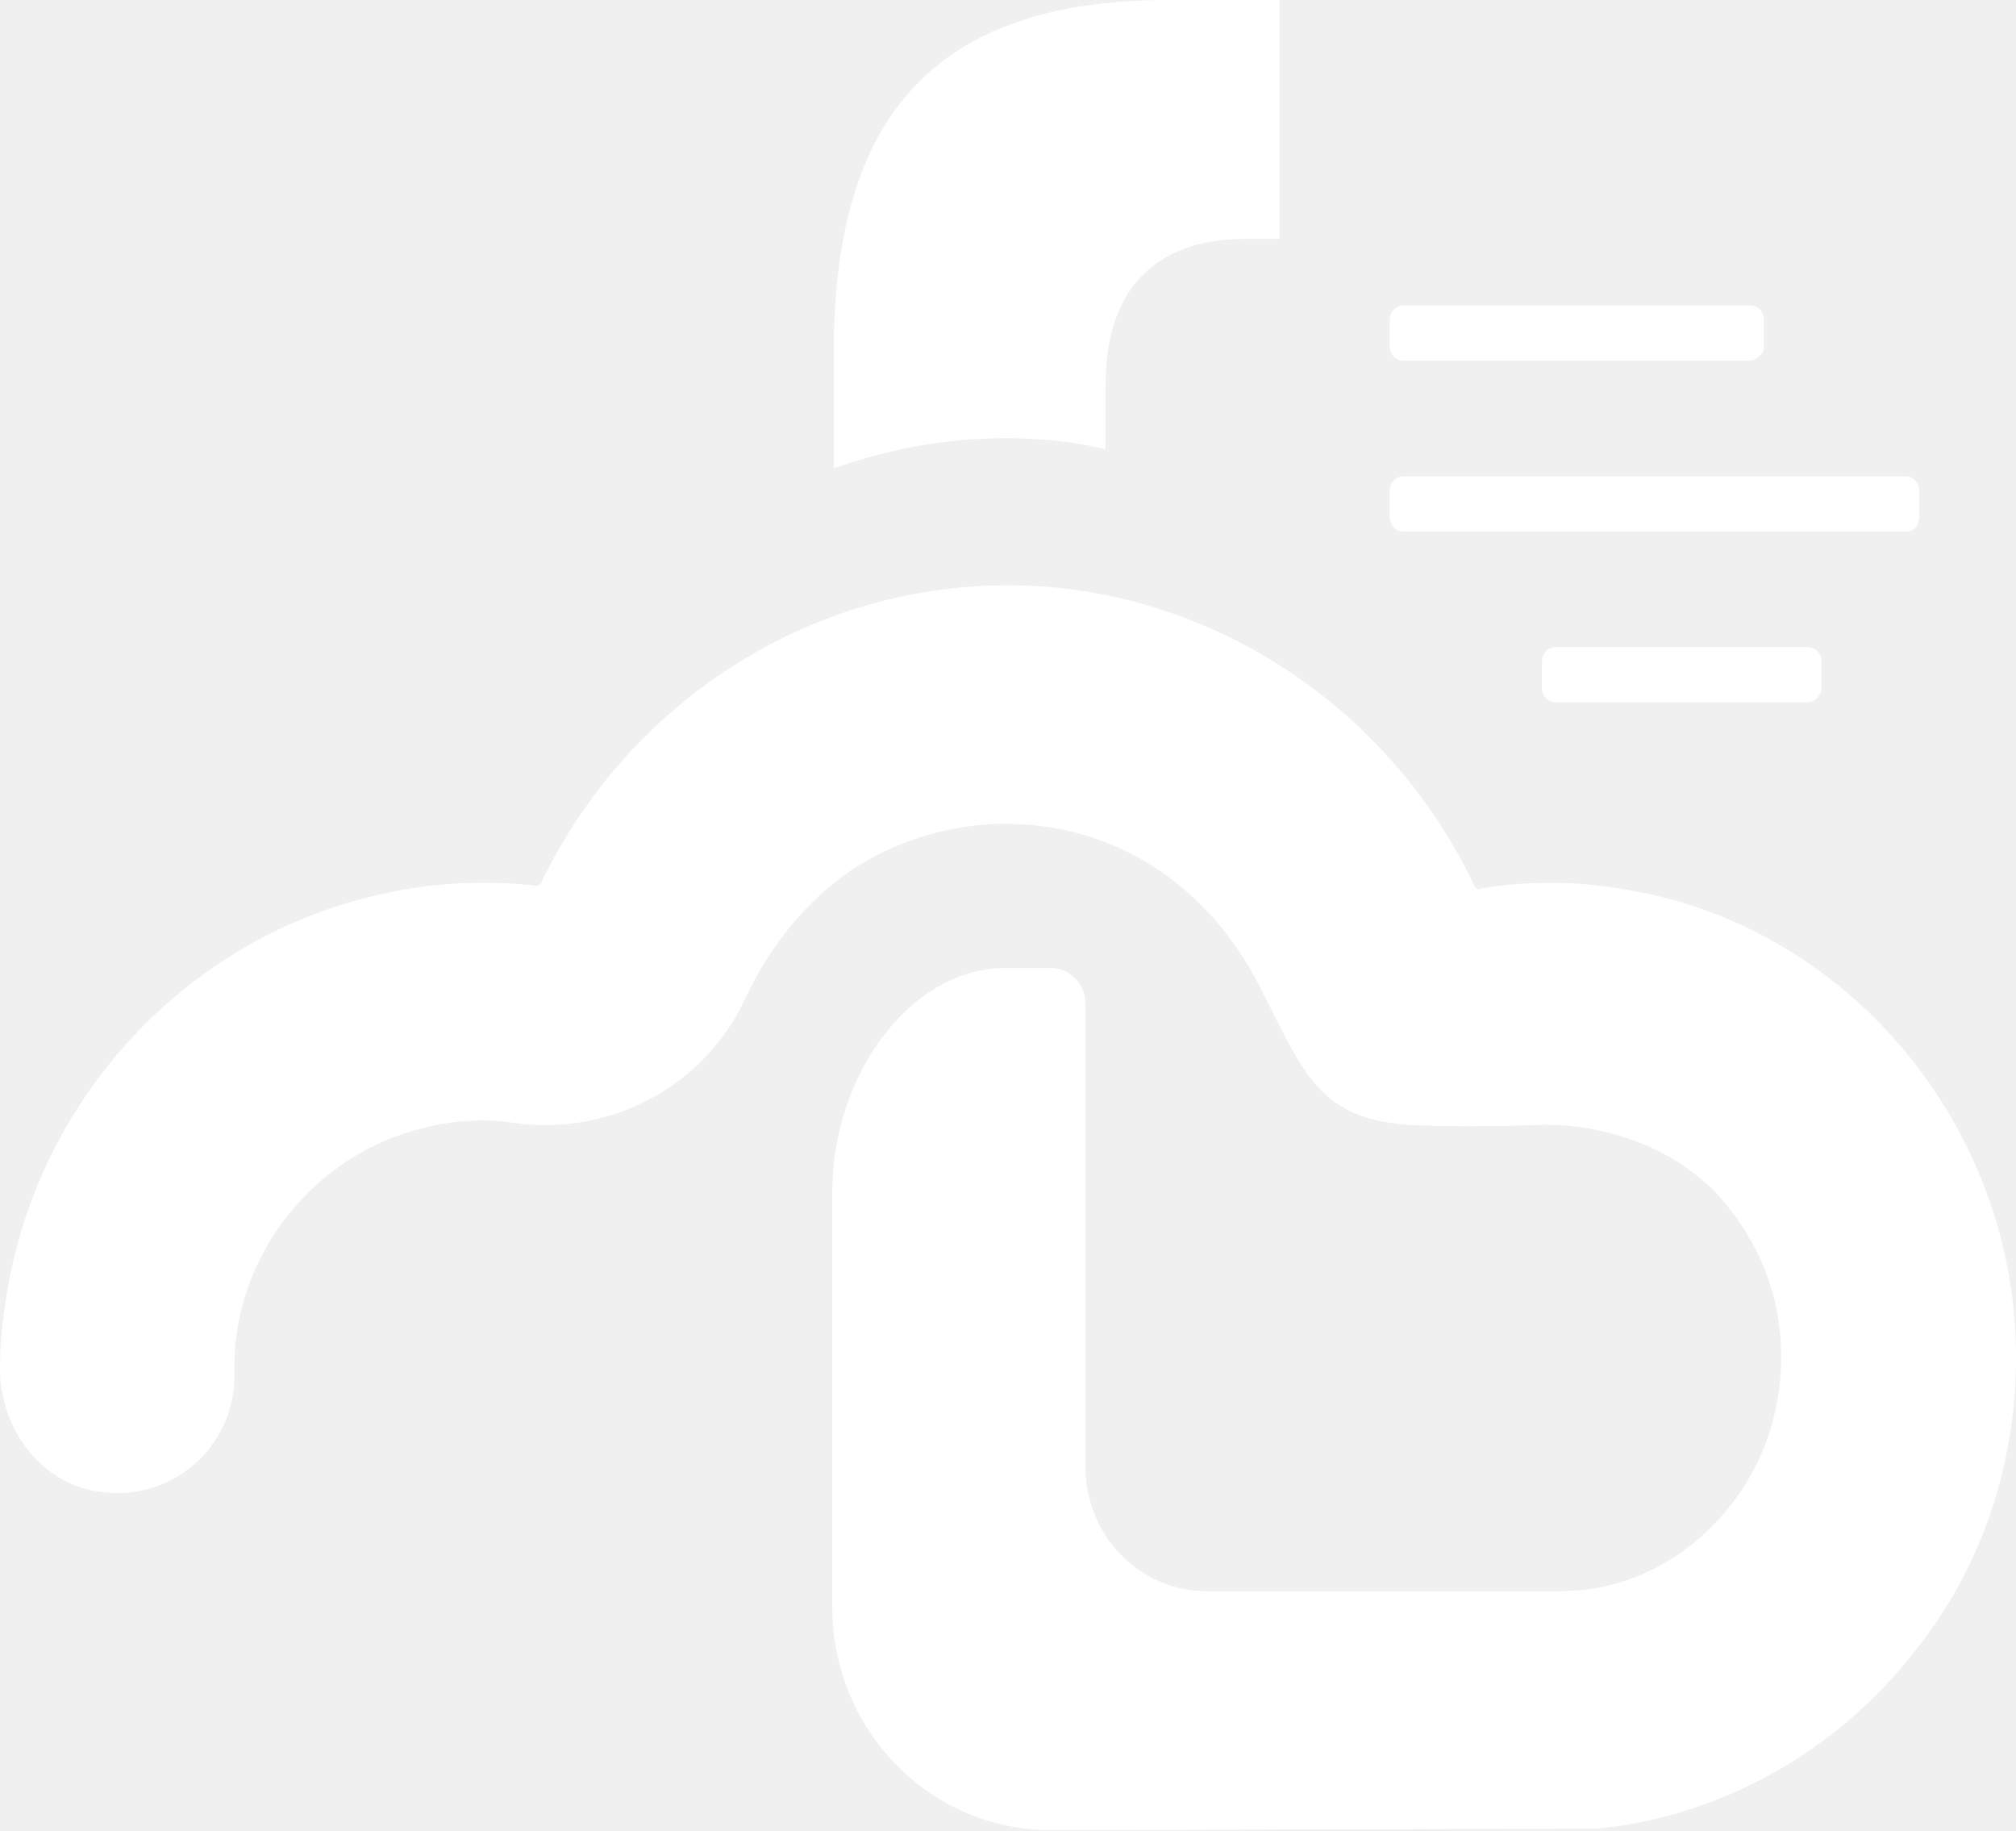
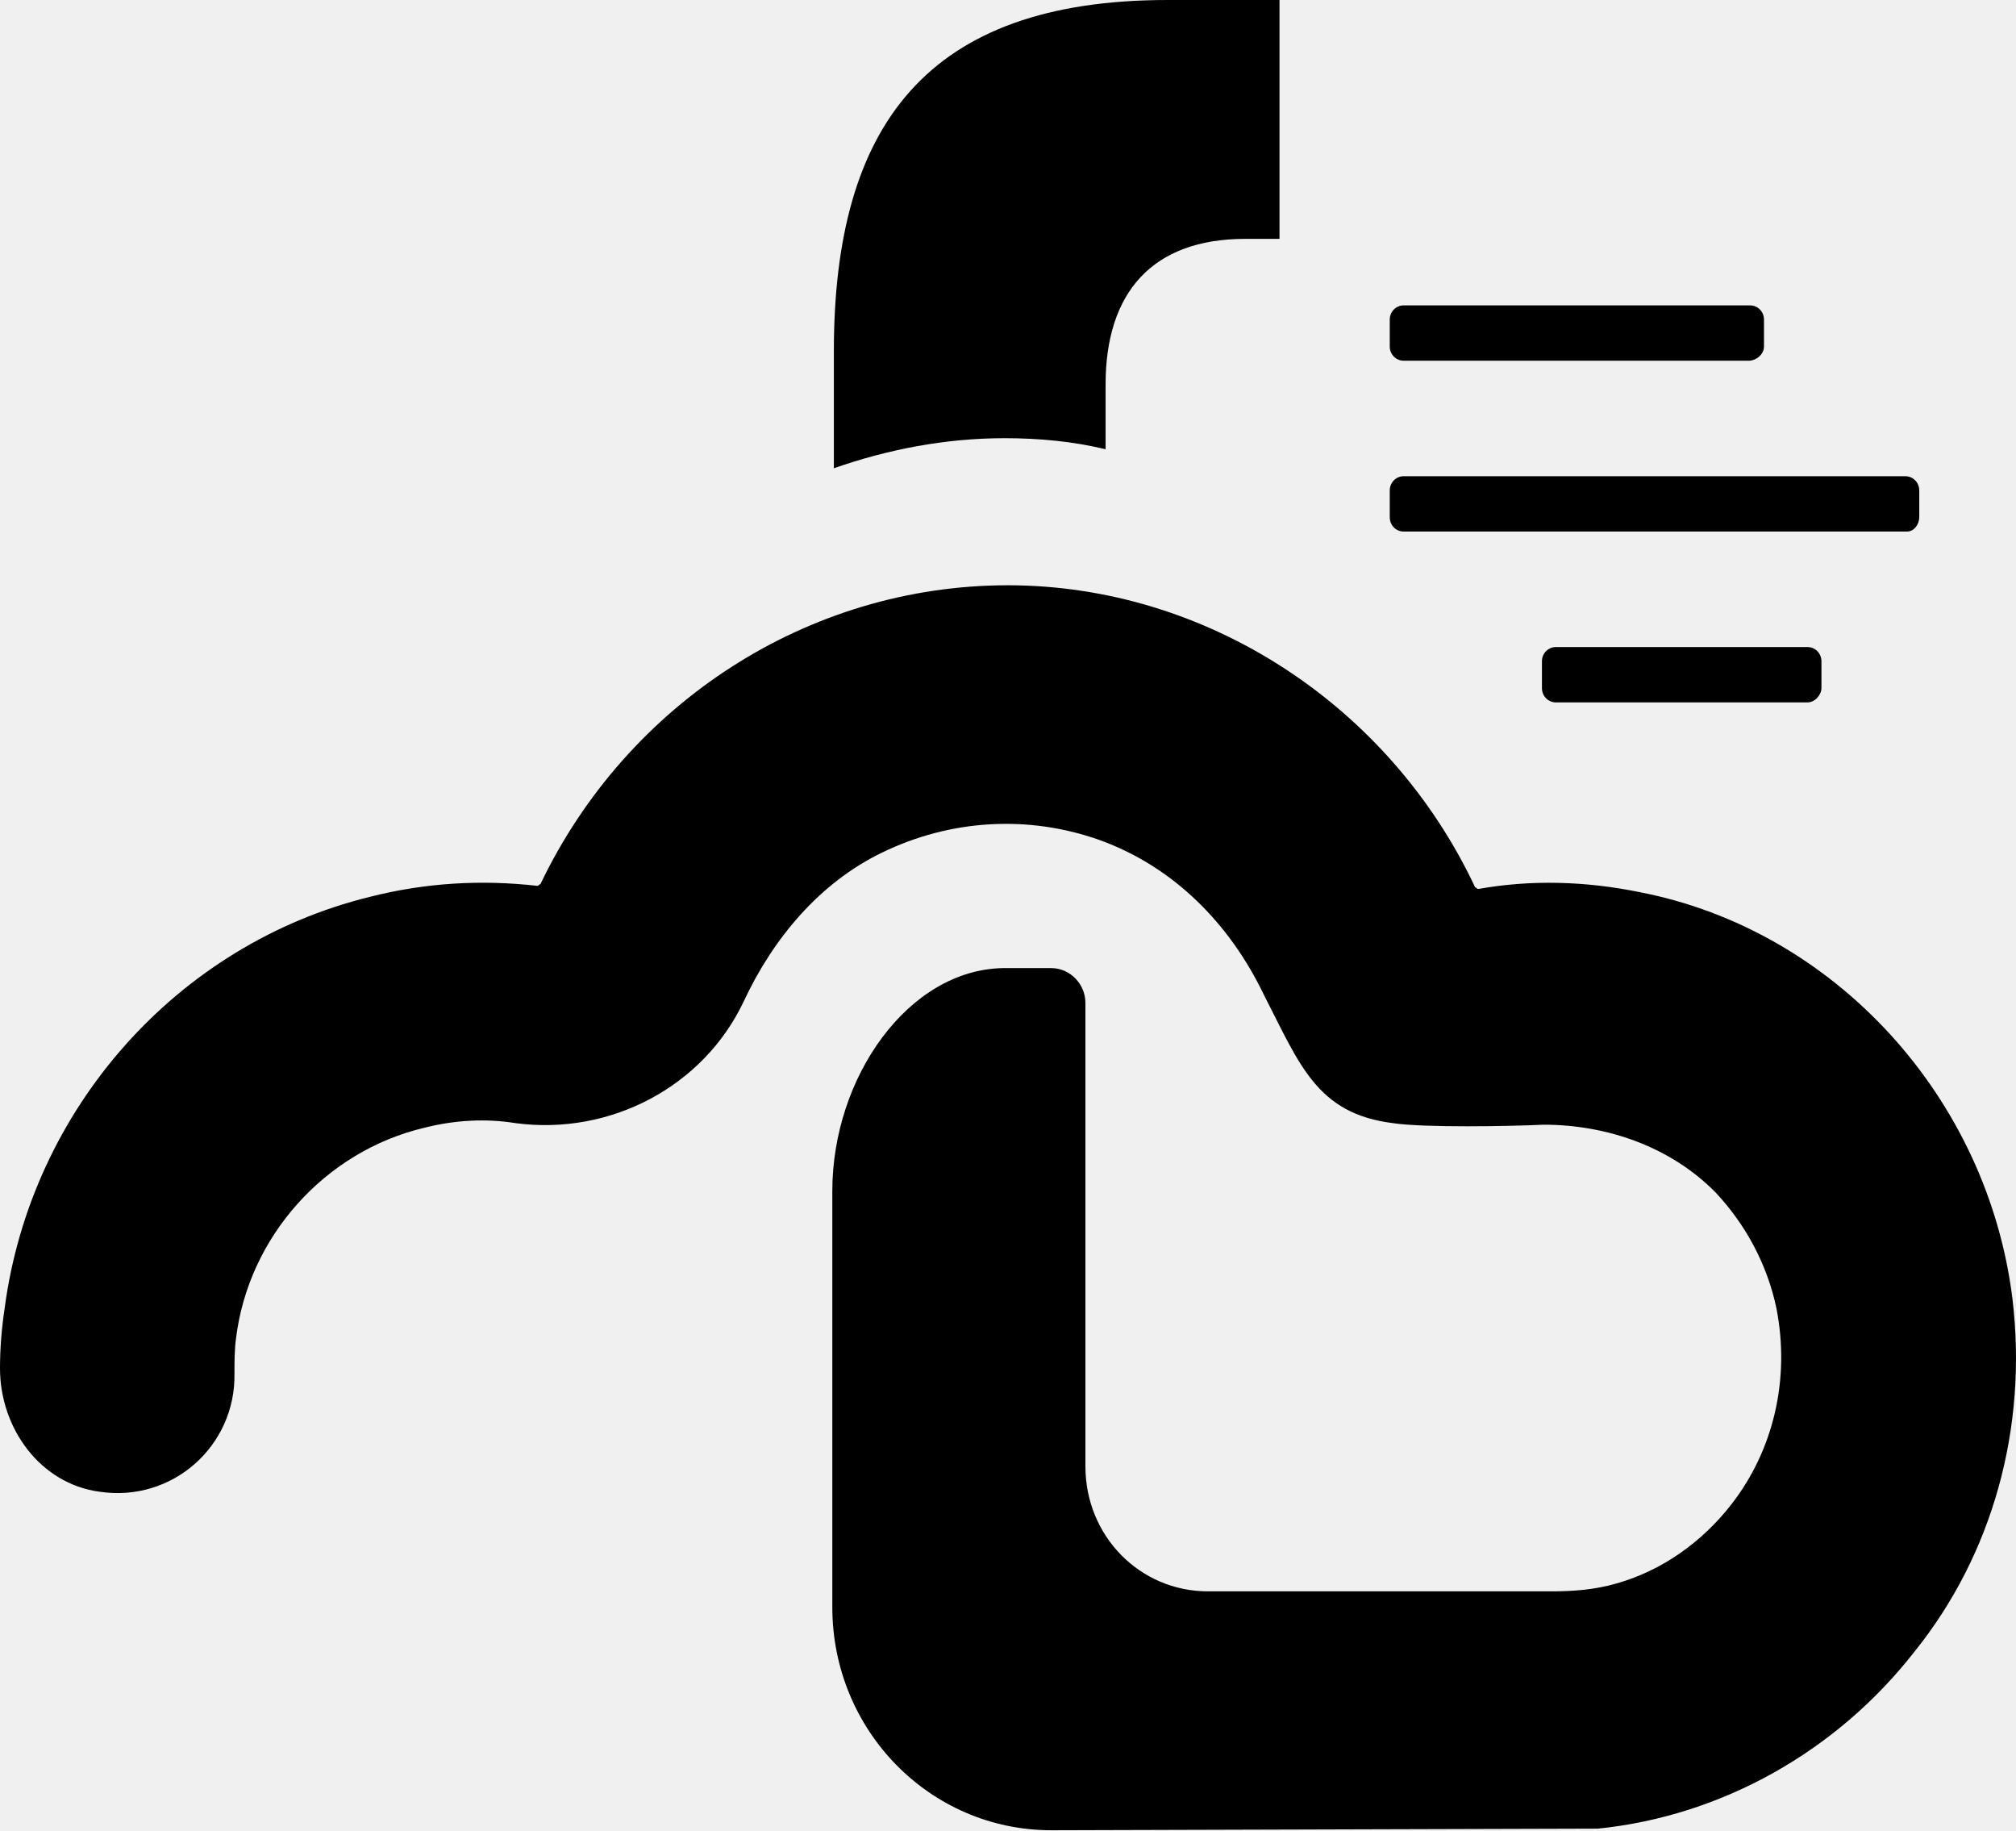
- <svg xmlns="http://www.w3.org/2000/svg" fill="#FFFFFF" width="100%" height="100%" viewBox="0 0 60000 54458" version="1.1" xml:space="preserve" style="fill-rule:evenodd;clip-rule:evenodd;stroke-linejoin:round;stroke-miterlimit:2;">
+ <svg xmlns="http://www.w3.org/2000/svg" width="100%" height="100%" viewBox="0 0 60000 54458" version="1.1" xml:space="preserve" style="fill-rule:evenodd;clip-rule:evenodd;stroke-linejoin:round;stroke-miterlimit:2;">
  <g transform="matrix(1,0,0,1,-2.27374e-12,-2771.35)">
    <g transform="matrix(728.869,0,0,728.869,2.27374e-12,2771.35)">
      <path d="M71.395,14.726L57.319,14.726C57.002,14.726 56.748,14.467 56.748,14.145L56.748,13.047C56.748,12.724 57.002,12.466 57.319,12.466L71.458,12.466C71.775,12.466 72.029,12.724 72.029,13.047L72.029,14.145C72.029,14.467 71.712,14.726 71.395,14.726Z" style="fill-rule:nonzero;" />
    </g>
    <g transform="matrix(728.869,0,0,728.869,2.27374e-12,2771.35)">
      <path d="M73.804,28.674L63.533,28.674C63.216,28.674 62.962,28.415 62.962,28.093L62.962,26.995C62.962,26.672 63.216,26.414 63.533,26.414L73.804,26.414C74.122,26.414 74.375,26.672 74.375,26.995L74.375,28.093C74.375,28.351 74.122,28.674 73.804,28.674Z" style="fill-rule:nonzero;" />
    </g>
    <g transform="matrix(728.869,0,0,728.869,2.27374e-12,2771.35)">
      <path d="M77.862,21.7L57.319,21.7C57.002,21.7 56.748,21.442 56.748,21.119L56.748,20.021C56.748,19.698 57.002,19.44 57.319,19.44L77.799,19.44C78.116,19.44 78.369,19.698 78.369,20.021L78.369,21.119C78.369,21.377 78.179,21.7 77.862,21.7Z" style="fill-rule:nonzero;" />
    </g>
    <g transform="matrix(728.869,0,0,728.869,2.27374e-12,2771.35)">
      <path d="M41.024,17.888C42.418,17.888 43.813,18.017 45.145,18.34L45.145,15.692C45.145,11.947 47.047,9.751 50.851,9.751L52.246,9.751L52.246,0L47.681,0C37.853,0 34.049,5.102 34.049,14.336L34.049,19.115C36.268,18.34 38.614,17.888 41.024,17.888Z" style="fill-rule:nonzero;" />
    </g>
    <g transform="matrix(728.869,0,0,728.869,2.27374e-12,2771.35)">
      <path d="M82.174,53.017C81.159,44.815 74.946,37.97 66.956,36.42C64.737,35.968 62.518,35.904 60.362,36.291C60.299,36.291 60.299,36.226 60.236,36.226C56.748,28.8 49.266,23.892 41.15,23.892C33.034,23.892 25.616,28.671 22.065,36.097C22.002,36.097 22.002,36.162 21.938,36.162C19.656,35.904 17.373,36.033 15.091,36.614C7.228,38.551 1.268,45.267 0.19,53.404C0.063,54.244 0,55.083 0,55.858C0,58.312 1.649,60.572 4.058,60.895C7.038,61.347 9.638,59.022 9.574,56.052C9.574,55.6 9.574,55.083 9.638,54.631C10.145,50.498 13.252,47.011 17.31,46.042C18.578,45.719 19.846,45.655 21.051,45.849C24.919,46.365 28.723,44.363 30.371,40.876C31.576,38.293 33.478,36.033 36.015,34.806C38.804,33.45 41.975,33.256 44.891,34.289C47.935,35.387 50.217,37.712 51.612,40.618C53.071,43.459 53.768,45.461 56.875,45.849C58.143,46.042 61.694,45.978 63.025,45.913C65.625,45.913 68.225,46.817 70.063,48.69C71.268,49.981 72.156,51.596 72.536,53.404C73.107,56.31 72.409,59.216 70.697,61.412C69.493,62.962 67.844,64.124 66.005,64.641C65.118,64.899 64.23,64.963 63.342,64.963L49.33,64.963C46.54,64.963 44.321,62.703 44.321,59.862L44.321,40.941C44.321,40.166 43.687,39.52 42.926,39.52L40.96,39.52C37.092,39.584 33.986,43.976 33.986,48.625L33.986,65.609C33.986,70.646 37.98,74.715 42.926,74.715C42.926,74.715 64.928,74.65 65.245,74.65C70.317,74.134 75.009,71.486 78.179,67.418C81.35,63.478 82.808,58.312 82.174,53.017Z" style="fill-rule:nonzero;" />
    </g>
  </g>
</svg>
